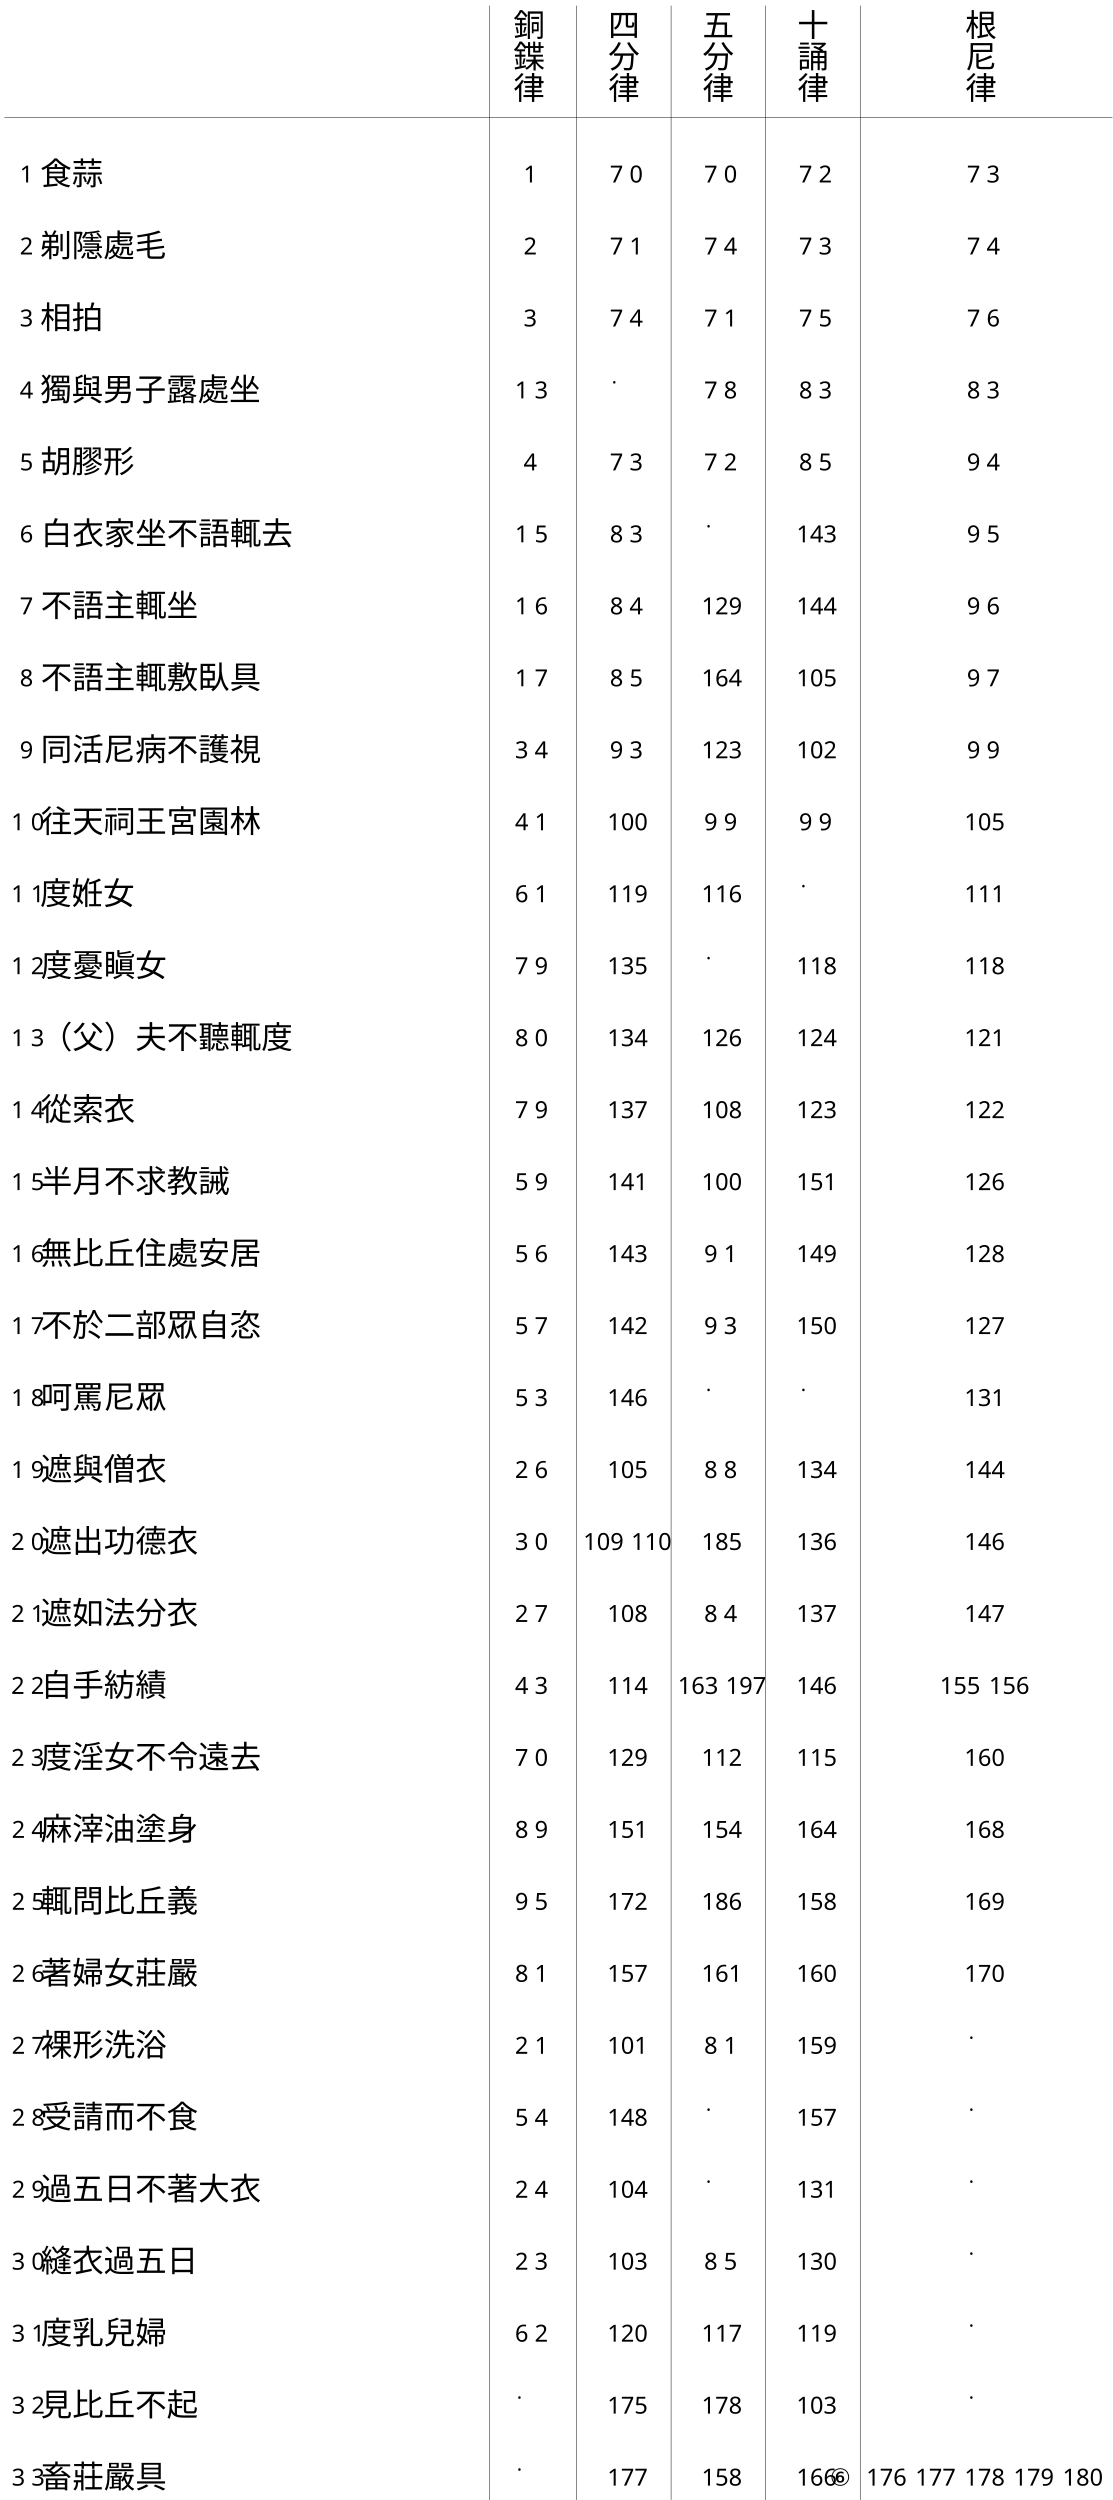
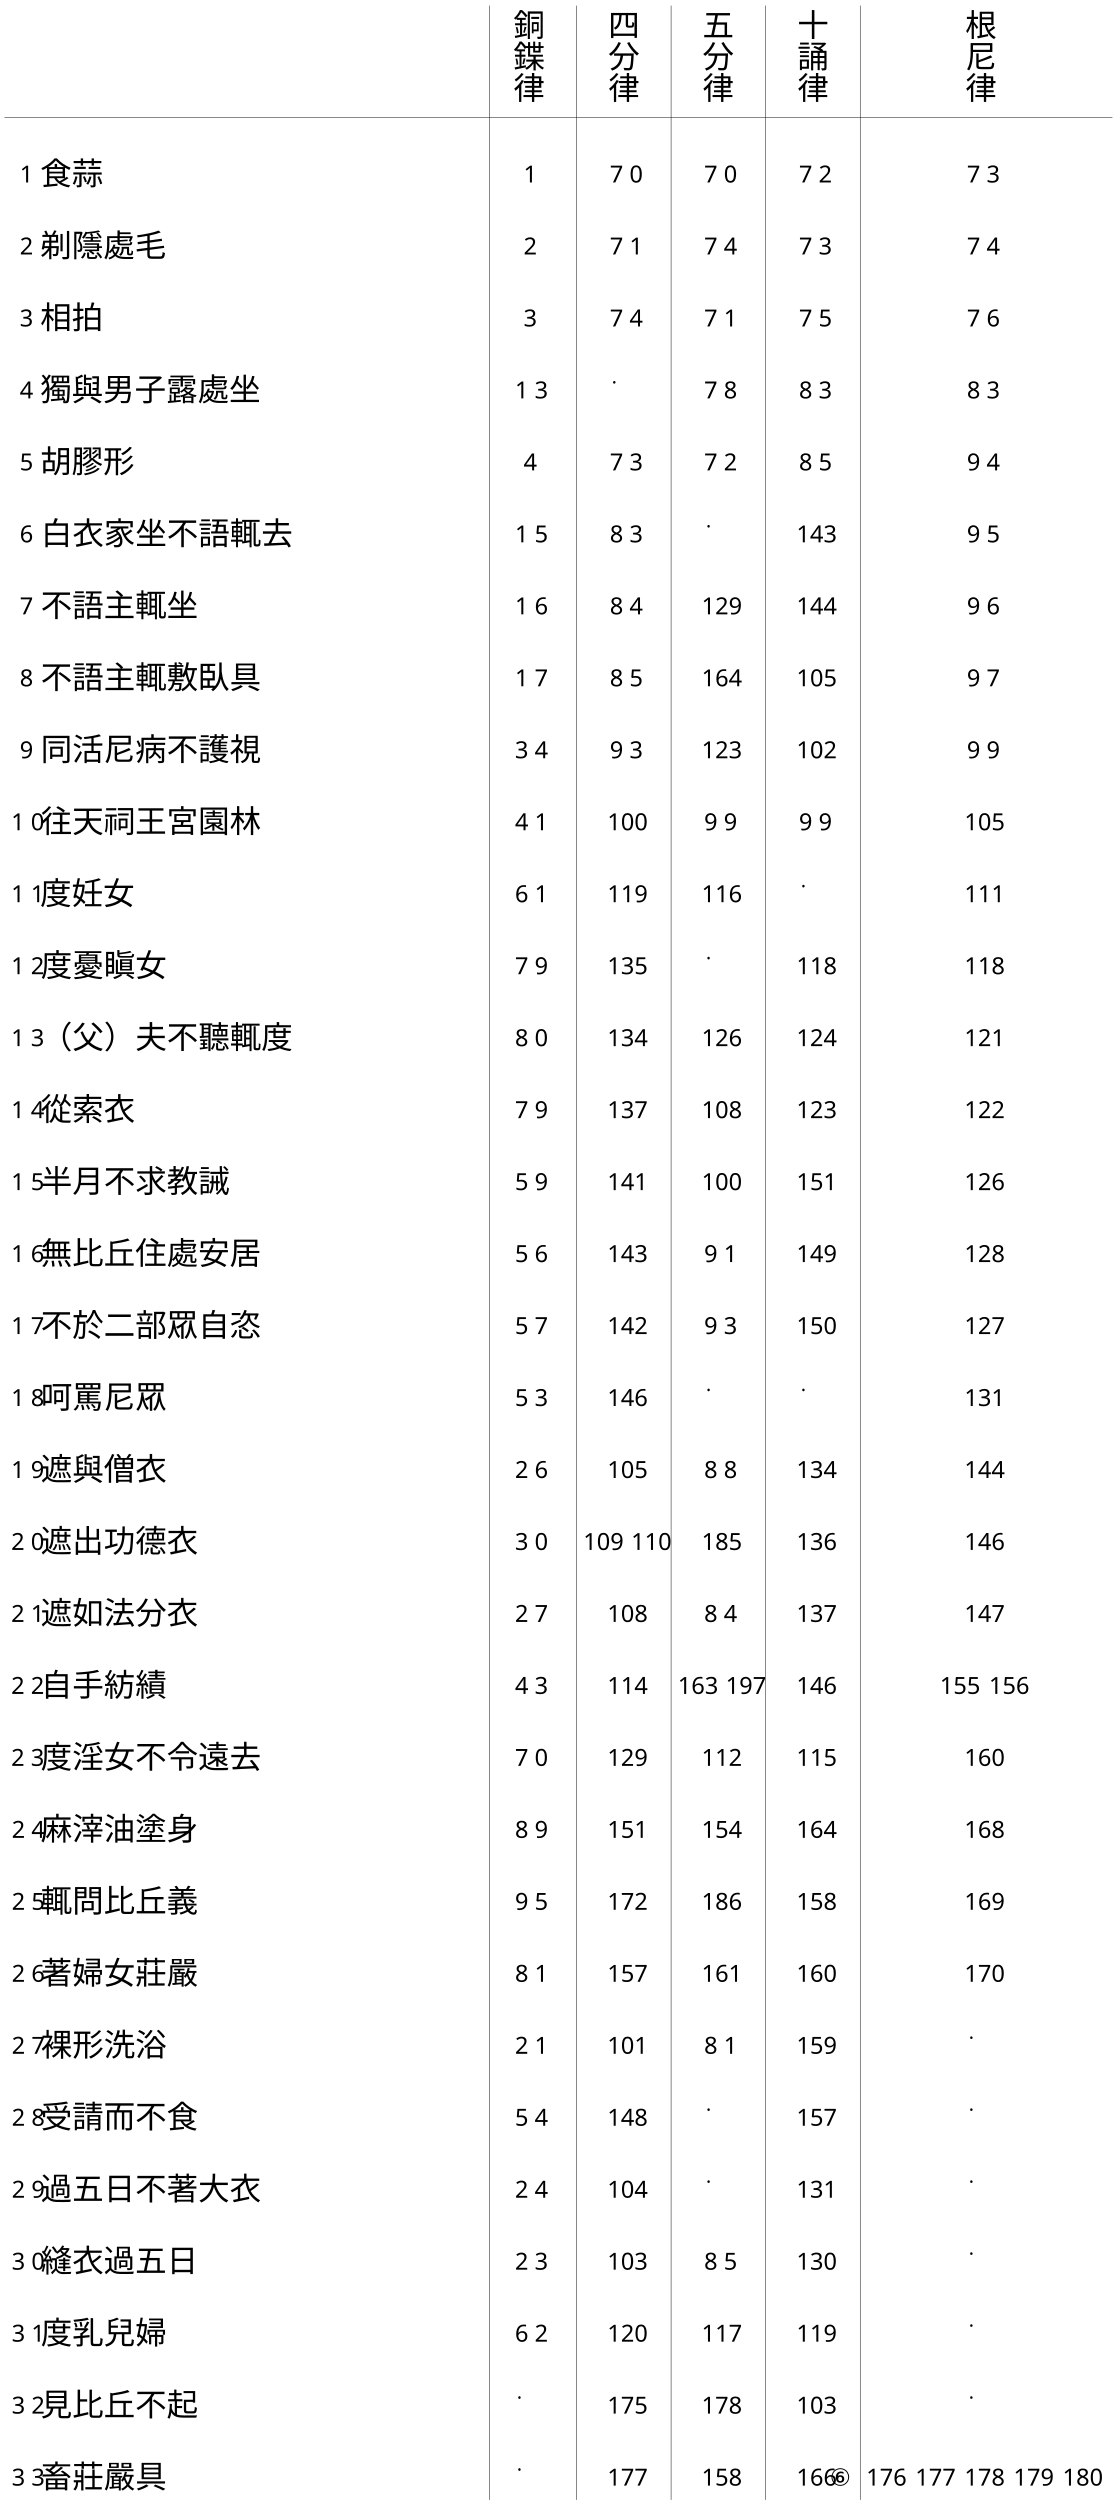
<svg xmlns="http://www.w3.org/2000/svg" width="7.85in" height="17.641in" viewBox="0 0 565.21 1270.13" xml:space="preserve" color-interpolation-filters="sRGB" class="st5">
  <style type="text/css">
	
		.st1 {fill:none;stroke:none;stroke-linecap:round;stroke-linejoin:round;stroke-width:0.75}
		.st2 {fill:#000000;font-family:新細明體;font-size:1.333em}
		.st3 {stroke:#000000;stroke-linecap:round;stroke-linejoin:round;stroke-width:0.24}
		.st4 {fill:#000000;font-family:新細明體;font-size:1em}
		.st5 {fill:none;fill-rule:evenodd;font-size:12px;overflow:visible;stroke-linecap:square;stroke-miterlimit:3}
	
	</style>
  <g>
    <g id="group411-1" transform="translate(0.375,-0.12)">
      <g id="shape2-2" transform="translate(258.52,-1213.51)">
        <rect x="0" y="1214.01" width="19.843" height="56.126" class="st1" />
        <text x="9.92" y="1218.07" writing-mode="tb-rl" class="st2">銅鍱律</text>
      </g>
      <g id="shape3-5" transform="translate(306.709,-1213.51)">
        <rect x="0" y="1214.01" width="19.843" height="56.126" class="st1" />
        <text x="9.92" y="1218.07" writing-mode="tb-rl" class="st2">四分律</text>
      </g>
      <g id="shape4-8" transform="translate(354.614,-1213.51)">
        <rect x="0" y="1214.01" width="19.843" height="56.126" class="st1" />
        <text x="9.92" y="1218.07" writing-mode="tb-rl" class="st2">五分律</text>
      </g>
      <g id="shape5-11" transform="translate(402.803,-1213.51)">
        <rect x="0" y="1214.01" width="19.843" height="56.126" class="st1" />
        <text x="9.92" y="1218.07" writing-mode="tb-rl" class="st2">十誦律</text>
      </g>
      <g id="shape6-14" transform="translate(488.126,-1213.51)">
        <rect x="0" y="1214.01" width="19.843" height="56.126" class="st1" />
        <text x="9.92" y="1218.07" writing-mode="tb-rl" class="st2">根尼律</text>
      </g>
      <g id="shape7-17" transform="translate(0.283465,-622.488)">
        <rect x="0" y="1250.29" width="136.063" height="19.843" class="st1" />
        <text x="20.03" y="1265.01" class="st2">無比丘住處安居</text>
      </g>
      <g id="shape8-20" transform="translate(1.75859E-13,-1170.99)">
        <rect x="0" y="1250.29" width="56.126" height="19.843" class="st1" />
        <text x="20.06" y="1265.01" class="st2">食蒜</text>
      </g>
      <g id="shape9-23" transform="translate(1.1191E-13,-1134.43)">
        <rect x="0" y="1250.29" width="88.157" height="19.843" class="st1" />
        <text x="20.08" y="1265.01" class="st2">剃隱處毛</text>
      </g>
      <g id="shape10-26" transform="translate(1.75859E-13,-1097.86)">
        <rect x="0" y="1250.29" width="56.126" height="19.843" class="st1" />
        <text x="20.06" y="1265.01" class="st2">相拍</text>
      </g>
      <g id="shape11-29" transform="translate(2.95763E-13,-1061.29)">
        <rect x="0" y="1250.29" width="136.063" height="19.843" class="st1" />
        <text x="20.03" y="1265.01" class="st2">獨與男子露處坐</text>
      </g>
      <g id="shape12-32" transform="translate(4.15668E-13,-1024.72)">
        <rect x="0" y="1250.29" width="72" height="19.843" class="st1" />
        <text x="20" y="1265.01" class="st2">胡膠形</text>
      </g>
      <g id="shape13-35" transform="translate(0.283465,-988.157)">
        <rect x="0" y="1250.29" width="152.22" height="19.843" class="st1" />
        <text x="20.11" y="1265.01" class="st2">白衣家坐不語輒去</text>
      </g>
      <g id="shape14-38" transform="translate(0.283465,-951.591)">
        <rect x="0" y="1250.29" width="104.031" height="19.843" class="st1" />
        <text x="20.02" y="1265.01" class="st2">不語主輒坐</text>
      </g>
      <g id="shape15-41" transform="translate(0.283465,-915.024)">
        <rect x="0" y="1250.29" width="136.063" height="19.843" class="st1" />
        <text x="20.03" y="1265.01" class="st2">不語主輒敷臥具</text>
      </g>
      <g id="shape16-44" transform="translate(0.283465,-878.457)">
        <rect x="0" y="1250.29" width="136.063" height="19.843" class="st1" />
        <text x="20.03" y="1265.01" class="st2">同活尼病不護視</text>
      </g>
      <g id="shape17-47" transform="translate(0.283465,-841.89)">
        <rect x="0" y="1250.29" width="136.063" height="19.843" class="st1" />
        <text x="20.03" y="1265.01" class="st2">往天祠王宮園林</text>
      </g>
      <g id="shape18-50" transform="translate(0.283465,-403.087)">
        <rect x="0" y="1250.29" width="88.157" height="19.843" class="st1" />
        <text x="20.08" y="1265.01" class="st2">自手紡績</text>
      </g>
      <g id="shape19-53" transform="translate(1.18305E-12,-805.323)">
        <rect x="0" y="1250.29" width="72" height="19.843" class="st1" />
-         <text x="20" y="1265.01" class="st2">度姙女</text>
+         <text x="20" y="1265.01" class="st2">度妊女</text>
      </g>
      <g id="shape20-56" transform="translate(0.283465,-768.756)">
        <rect x="0" y="1250.29" width="88.157" height="19.843" class="st1" />
        <text x="20.08" y="1265.01" class="st2">度憂瞋女</text>
      </g>
      <g id="shape21-59" transform="translate(0.283465,-732.189)">
        <rect x="0" y="1250.29" width="152.22" height="19.843" class="st1" />
        <text x="4.11" y="1265.01" class="st2">　（父）夫不聽輒度</text>
      </g>
      <g id="shape22-62" transform="translate(0.283465,-695.622)">
        <rect x="0" y="1250.29" width="72" height="19.843" class="st1" />
        <text x="20" y="1265.01" class="st2">從索衣</text>
      </g>
      <g id="shape23-65" transform="translate(0.283465,-659.055)">
        <rect x="0" y="1250.29" width="120.189" height="19.843" class="st1" />
        <text x="20.09" y="1265.01" class="st2">半月不求教誡</text>
      </g>
      <g id="shape24-68" transform="translate(-1021.82,1270.13) rotate(-90)">
        <path d="M0 1270.13 L1267.09 1270.13" class="st3" />
      </g>
      <g id="shape25-71" transform="translate(-977.597,1270.13) rotate(-90)">
        <path d="M0 1270.13 L1267.09 1270.13" class="st3" />
      </g>
      <g id="shape26-74" transform="translate(-929.55,1270.13) rotate(-90)">
        <path d="M0 1270.13 L1267.09 1270.13" class="st3" />
      </g>
      <g id="shape27-77" transform="translate(-881.503,1270.13) rotate(-90)">
        <path d="M0 1270.13 L1267.09 1270.13" class="st3" />
      </g>
      <g id="shape28-80" transform="translate(-833.456,1270.13) rotate(-90)">
        <path d="M0 1270.13 L1267.09 1270.13" class="st3" />
      </g>
      <g id="shape30-83" transform="translate(0.283465,-549.354)">
        <rect x="0" y="1250.29" width="88.157" height="19.843" class="st1" />
        <text x="20.08" y="1265.01" class="st2">呵罵尼眾</text>
      </g>
      <g id="shape31-86" transform="translate(0.283465,-585.921)">
        <rect x="0" y="1250.29" width="136.063" height="19.843" class="st1" />
        <text x="20.03" y="1265.01" class="st2">不於二部眾自恣</text>
      </g>
      <g id="shape32-89" transform="translate(0.283465,-512.787)">
        <rect x="0" y="1250.29" width="88.157" height="19.843" class="st1" />
        <text x="20.08" y="1265.01" class="st2">遮與僧衣</text>
      </g>
      <g id="shape33-92" transform="translate(1.39888E-14,-1170.99)">
        <rect x="0" y="1250.29" width="24.945" height="19.843" class="st1" />
        <text x="9.65" y="1263.81" class="st4">1</text>
      </g>
      <g id="shape34-95" transform="translate(1.39888E-14,-1134.43)">
        <rect x="0" y="1250.29" width="24.945" height="19.843" class="st1" />
        <text x="9.65" y="1263.81" class="st4">2</text>
      </g>
      <g id="shape35-98" transform="translate(1.35891E-13,-1097.86)">
        <rect x="0" y="1250.29" width="24.945" height="19.843" class="st1" />
        <text x="9.65" y="1263.81" class="st4">3</text>
      </g>
      <g id="shape36-101" transform="translate(2.65787E-13,-1061.29)">
        <rect x="0" y="1250.29" width="24.945" height="19.843" class="st1" />
        <text x="9.65" y="1263.81" class="st4">4</text>
      </g>
      <g id="shape37-104" transform="translate(6.47482E-13,-1024.72)">
        <rect x="0" y="1250.29" width="24.945" height="19.843" class="st1" />
        <text x="9.65" y="1263.81" class="st4">5</text>
      </g>
      <g id="shape38-107" transform="translate(7.77378E-13,-988.157)">
        <rect x="0" y="1250.29" width="24.945" height="19.843" class="st1" />
        <text x="9.65" y="1263.81" class="st4">6</text>
      </g>
      <g id="shape39-110" transform="translate(9.07274E-13,-951.591)">
        <rect x="0" y="1250.29" width="24.945" height="19.843" class="st1" />
        <text x="9.65" y="1263.81" class="st4">7</text>
      </g>
      <g id="shape40-113" transform="translate(7.77378E-13,-915.024)">
        <rect x="0" y="1250.29" width="24.945" height="19.843" class="st1" />
        <text x="9.65" y="1263.81" class="st4">8</text>
      </g>
      <g id="shape41-116" transform="translate(1.15907E-12,-878.457)">
        <rect x="0" y="1250.29" width="24.945" height="19.843" class="st1" />
        <text x="9.65" y="1263.81" class="st4">9</text>
      </g>
      <g id="shape42-119" transform="translate(1.28897E-12,-841.89)">
        <rect x="0" y="1250.29" width="24.945" height="19.843" class="st1" />
        <text x="5.28" y="1263.81" class="st4">1 0</text>
      </g>
      <g id="shape43-122" transform="translate(1.15907E-12,-805.323)">
        <rect x="0" y="1250.29" width="24.945" height="19.843" class="st1" />
        <text x="5.28" y="1263.81" class="st4">1 1</text>
      </g>
      <g id="shape44-125" transform="translate(1.28897E-12,-768.756)">
        <rect x="0" y="1250.29" width="24.945" height="19.843" class="st1" />
        <text x="5.28" y="1263.81" class="st4">1 2</text>
      </g>
      <g id="shape45-128" transform="translate(1.66867E-12,-732.189)">
        <rect x="0" y="1250.29" width="24.945" height="19.843" class="st1" />
        <text x="5.28" y="1263.81" class="st4">1 3</text>
      </g>
      <g id="shape46-131" transform="translate(1.79856E-12,-695.622)">
        <rect x="0" y="1250.29" width="24.945" height="19.843" class="st1" />
        <text x="5.28" y="1263.81" class="st4">1 4</text>
      </g>
      <g id="shape47-134" transform="translate(1.92846E-12,-659.055)">
        <rect x="0" y="1250.29" width="24.945" height="19.843" class="st1" />
        <text x="5.28" y="1263.81" class="st4">1 5</text>
      </g>
      <g id="shape48-137" transform="translate(1.79856E-12,-622.488)">
        <rect x="0" y="1250.29" width="24.945" height="19.843" class="st1" />
        <text x="5.28" y="1263.81" class="st4">1 6</text>
      </g>
      <g id="shape49-140" transform="translate(1.92846E-12,-585.921)">
        <rect x="0" y="1250.29" width="24.945" height="19.843" class="st1" />
        <text x="5.28" y="1263.81" class="st4">1 7</text>
      </g>
      <g id="shape50-143" transform="translate(2.05835E-12,-549.354)">
        <rect x="0" y="1250.29" width="24.945" height="19.843" class="st1" />
        <text x="5.28" y="1263.81" class="st4">1 8</text>
      </g>
      <g id="shape51-146" transform="translate(2.18825E-12,-512.787)">
        <rect x="0" y="1250.29" width="24.945" height="19.843" class="st1" />
        <text x="5.28" y="1263.81" class="st4">1 9</text>
      </g>
      <g id="shape52-149" transform="translate(2.31015E-12,-476.22)">
        <rect x="0" y="1250.29" width="24.945" height="19.843" class="st1" />
        <text x="5.28" y="1263.81" class="st4">2 0</text>
      </g>
      <g id="shape53-152" transform="translate(0.283465,-476.22)">
        <rect x="0" y="1250.29" width="104.031" height="19.843" class="st1" />
        <text x="20.02" y="1265.01" class="st2">遮出功德衣</text>
      </g>
      <g id="shape54-155" transform="translate(2.69984E-12,-439.654)">
        <rect x="0" y="1250.29" width="24.945" height="19.843" class="st1" />
        <text x="5.28" y="1263.81" class="st4">2 1</text>
      </g>
      <g id="shape55-158" transform="translate(0.283465,-439.654)">
        <rect x="0" y="1250.29" width="104.031" height="19.843" class="st1" />
        <text x="20.02" y="1265.01" class="st2">遮如法分衣</text>
      </g>
      <g id="shape56-161" transform="translate(2.95164E-12,-403.087)">
        <rect x="0" y="1250.29" width="24.945" height="19.843" class="st1" />
        <text x="5.28" y="1263.81" class="st4">2 2</text>
      </g>
      <g id="shape57-164" transform="translate(0.283465,-366.52)">
        <rect x="0" y="1250.29" width="136.063" height="19.843" class="st1" />
        <text x="20.03" y="1265.01" class="st2">度淫女不令遠去</text>
      </g>
      <g id="shape58-167" transform="translate(3.08154E-12,-366.52)">
        <rect x="0" y="1250.29" width="24.945" height="19.843" class="st1" />
        <text x="5.28" y="1263.81" class="st4">2 3</text>
      </g>
      <g id="shape59-170" transform="translate(255.969,-1170.99)">
        <rect x="0" y="1250.29" width="24.945" height="19.843" class="st1" />
        <text x="9.65" y="1263.81" class="st4">1</text>
      </g>
      <g id="shape60-173" transform="translate(255.969,-1134.43)">
        <rect x="0" y="1250.29" width="24.945" height="19.843" class="st1" />
        <text x="9.65" y="1263.81" class="st4">2</text>
      </g>
      <g id="shape61-176" transform="translate(255.969,-1097.86)">
        <rect x="0" y="1250.29" width="24.945" height="19.843" class="st1" />
        <text x="9.65" y="1263.81" class="st4">3</text>
      </g>
      <g id="shape62-179" transform="translate(255.969,-1061.29)">
        <rect x="0" y="1250.29" width="24.945" height="19.843" class="st1" />
        <text x="5.28" y="1263.81" class="st4">1 3</text>
      </g>
      <g id="shape63-182" transform="translate(255.969,-1024.72)">
        <rect x="0" y="1250.29" width="24.945" height="19.843" class="st1" />
        <text x="9.65" y="1263.81" class="st4">4</text>
      </g>
      <g id="shape64-185" transform="translate(255.969,-988.157)">
        <rect x="0" y="1250.29" width="24.945" height="19.843" class="st1" />
        <text x="5.28" y="1263.81" class="st4">1 5</text>
      </g>
      <g id="shape65-188" transform="translate(255.969,-951.591)">
        <rect x="0" y="1250.29" width="24.945" height="19.843" class="st1" />
        <text x="5.28" y="1263.81" class="st4">1 6</text>
      </g>
      <g id="shape66-191" transform="translate(255.969,-915.024)">
        <rect x="0" y="1250.29" width="24.945" height="19.843" class="st1" />
        <text x="5.28" y="1263.81" class="st4">1 7</text>
      </g>
      <g id="shape67-194" transform="translate(255.969,-878.457)">
        <rect x="0" y="1250.29" width="24.945" height="19.843" class="st1" />
        <text x="5.28" y="1263.81" class="st4">3 4</text>
      </g>
      <g id="shape68-197" transform="translate(255.969,-841.89)">
        <rect x="0" y="1250.29" width="24.945" height="19.843" class="st1" />
        <text x="5.28" y="1263.81" class="st4">4 1</text>
      </g>
      <g id="shape69-200" transform="translate(255.969,-805.323)">
        <rect x="0" y="1250.29" width="24.945" height="19.843" class="st1" />
        <text x="5.28" y="1263.81" class="st4">6 1</text>
      </g>
      <g id="shape70-203" transform="translate(255.969,-768.756)">
        <rect x="0" y="1250.29" width="24.945" height="19.843" class="st1" />
        <text x="5.28" y="1263.81" class="st4">7 9</text>
      </g>
      <g id="shape71-206" transform="translate(255.969,-732.189)">
        <rect x="0" y="1250.29" width="24.945" height="19.843" class="st1" />
        <text x="5.28" y="1263.81" class="st4">8 0</text>
      </g>
      <g id="shape72-209" transform="translate(255.969,-695.622)">
        <rect x="0" y="1250.29" width="24.945" height="19.843" class="st1" />
        <text x="5.28" y="1263.81" class="st4">7 9</text>
      </g>
      <g id="shape73-212" transform="translate(255.969,-659.055)">
        <rect x="0" y="1250.29" width="24.945" height="19.843" class="st1" />
        <text x="5.28" y="1263.81" class="st4">5 9</text>
      </g>
      <g id="shape74-215" transform="translate(255.969,-622.488)">
        <rect x="0" y="1250.29" width="24.945" height="19.843" class="st1" />
        <text x="5.28" y="1263.81" class="st4">5 6</text>
      </g>
      <g id="shape75-218" transform="translate(255.969,-585.921)">
        <rect x="0" y="1250.29" width="24.945" height="19.843" class="st1" />
        <text x="5.28" y="1263.81" class="st4">5 7</text>
      </g>
      <g id="shape76-221" transform="translate(255.969,-549.354)">
        <rect x="0" y="1250.29" width="24.945" height="19.843" class="st1" />
        <text x="5.28" y="1263.81" class="st4">5 3</text>
      </g>
      <g id="shape77-224" transform="translate(255.969,-512.787)">
        <rect x="0" y="1250.29" width="24.945" height="19.843" class="st1" />
        <text x="5.28" y="1263.81" class="st4">2 6</text>
      </g>
      <g id="shape78-227" transform="translate(255.969,-476.22)">
        <rect x="0" y="1250.29" width="24.945" height="19.843" class="st1" />
        <text x="5.28" y="1263.81" class="st4">3 0</text>
      </g>
      <g id="shape79-230" transform="translate(255.969,-439.654)">
        <rect x="0" y="1250.29" width="24.945" height="19.843" class="st1" />
        <text x="5.28" y="1263.81" class="st4">2 7</text>
      </g>
      <g id="shape80-233" transform="translate(255.969,-403.087)">
        <rect x="0" y="1250.29" width="24.945" height="19.843" class="st1" />
        <text x="5.28" y="1263.81" class="st4">4 3</text>
      </g>
      <g id="shape81-236" transform="translate(255.969,-366.52)">
        <rect x="0" y="1250.29" width="24.945" height="19.843" class="st1" />
        <text x="5.28" y="1263.81" class="st4">7 0</text>
      </g>
      <g id="shape82-239" transform="translate(304.157,-1170.99)">
        <rect x="0" y="1250.29" width="24.945" height="19.843" class="st1" />
        <text x="5.28" y="1263.81" class="st4">7 0</text>
      </g>
      <g id="shape83-242" transform="translate(304.157,-1134.43)">
        <rect x="0" y="1250.29" width="24.945" height="19.843" class="st1" />
        <text x="5.28" y="1263.81" class="st4">7 1</text>
      </g>
      <g id="shape84-245" transform="translate(304.157,-1097.86)">
        <rect x="0" y="1250.29" width="24.945" height="19.843" class="st1" />
        <text x="5.28" y="1263.81" class="st4">7 4</text>
      </g>
      <g id="shape85-248" transform="translate(304.157,-1061.29)">
        <rect x="0" y="1250.29" width="24.945" height="19.843" class="st1" />
        <text x="6.47" y="1263.81" class="st4">˙</text>
      </g>
      <g id="shape86-251" transform="translate(304.157,-1024.72)">
        <rect x="0" y="1250.29" width="24.945" height="19.843" class="st1" />
        <text x="5.28" y="1263.81" class="st4">7 3</text>
      </g>
      <g id="shape87-254" transform="translate(304.157,-988.157)">
        <rect x="0" y="1250.29" width="24.945" height="19.843" class="st1" />
        <text x="5.28" y="1263.81" class="st4">8 3</text>
      </g>
      <g id="shape88-257" transform="translate(304.157,-951.591)">
        <rect x="0" y="1250.29" width="24.945" height="19.843" class="st1" />
        <text x="5.28" y="1263.81" class="st4">8 4</text>
      </g>
      <g id="shape89-260" transform="translate(304.157,-915.024)">
        <rect x="0" y="1250.29" width="24.945" height="19.843" class="st1" />
        <text x="5.28" y="1263.81" class="st4">8 5</text>
      </g>
      <g id="shape90-263" transform="translate(304.157,-878.457)">
        <rect x="0" y="1250.29" width="24.945" height="19.843" class="st1" />
        <text x="5.28" y="1263.81" class="st4">9 3</text>
      </g>
      <g id="shape91-266" transform="translate(304.157,-841.89)">
        <rect x="0" y="1250.29" width="24.945" height="19.843" class="st1" />
        <text x="4.02" y="1263.81" class="st4">100</text>
      </g>
      <g id="shape92-269" transform="translate(304.157,-805.323)">
        <rect x="0" y="1250.29" width="24.945" height="19.843" class="st1" />
        <text x="4.02" y="1263.81" class="st4">119</text>
      </g>
      <g id="shape93-272" transform="translate(304.157,-768.756)">
        <rect x="0" y="1250.29" width="24.945" height="19.843" class="st1" />
        <text x="4.02" y="1263.81" class="st4">135</text>
      </g>
      <g id="shape94-275" transform="translate(304.157,-732.189)">
        <rect x="0" y="1250.29" width="24.945" height="19.843" class="st1" />
        <text x="4.02" y="1263.81" class="st4">134</text>
      </g>
      <g id="shape95-278" transform="translate(304.157,-695.622)">
        <rect x="0" y="1250.29" width="24.945" height="19.843" class="st1" />
        <text x="4.02" y="1263.81" class="st4">137</text>
      </g>
      <g id="shape96-281" transform="translate(304.157,-659.055)">
        <rect x="0" y="1250.29" width="24.945" height="19.843" class="st1" />
        <text x="4.02" y="1263.81" class="st4">141</text>
      </g>
      <g id="shape97-284" transform="translate(304.157,-622.488)">
        <rect x="0" y="1250.29" width="24.945" height="19.843" class="st1" />
        <text x="4.02" y="1263.81" class="st4">143</text>
      </g>
      <g id="shape98-287" transform="translate(304.157,-585.921)">
        <rect x="0" y="1250.29" width="24.945" height="19.843" class="st1" />
        <text x="4.02" y="1263.81" class="st4">142</text>
      </g>
      <g id="shape99-290" transform="translate(304.157,-549.354)">
        <rect x="0" y="1250.29" width="24.945" height="19.843" class="st1" />
        <text x="4.02" y="1263.81" class="st4">146</text>
      </g>
      <g id="shape100-293" transform="translate(304.157,-512.787)">
        <rect x="0" y="1250.29" width="24.945" height="19.843" class="st1" />
        <text x="4.02" y="1263.81" class="st4">105</text>
      </g>
      <g id="shape101-296" transform="translate(291.921,-476.22)">
        <rect x="0" y="1250.29" width="24.945" height="19.843" class="st1" />
        <text x="4.02" y="1263.81" class="st4">109</text>
      </g>
      <g id="shape102-299" transform="translate(304.157,-439.654)">
        <rect x="0" y="1250.29" width="24.945" height="19.843" class="st1" />
        <text x="4.02" y="1263.81" class="st4">108</text>
      </g>
      <g id="shape103-302" transform="translate(304.157,-403.087)">
        <rect x="0" y="1250.29" width="24.945" height="19.843" class="st1" />
        <text x="4.02" y="1263.81" class="st4">114</text>
      </g>
      <g id="shape104-305" transform="translate(304.157,-366.52)">
        <rect x="0" y="1250.29" width="24.945" height="19.843" class="st1" />
        <text x="4.02" y="1263.81" class="st4">129</text>
      </g>
      <g id="shape105-308" transform="translate(352.063,-1170.99)">
        <rect x="0" y="1250.29" width="24.945" height="19.843" class="st1" />
        <text x="5.28" y="1263.81" class="st4">7 0</text>
      </g>
      <g id="shape106-311" transform="translate(352.063,-1134.43)">
        <rect x="0" y="1250.29" width="24.945" height="19.843" class="st1" />
        <text x="5.28" y="1263.81" class="st4">7 4</text>
      </g>
      <g id="shape107-314" transform="translate(352.063,-1097.86)">
        <rect x="0" y="1250.29" width="24.945" height="19.843" class="st1" />
        <text x="5.28" y="1263.81" class="st4">7 1</text>
      </g>
      <g id="shape108-317" transform="translate(352.063,-1061.29)">
        <rect x="0" y="1250.29" width="24.945" height="19.843" class="st1" />
        <text x="5.28" y="1263.81" class="st4">7 8</text>
      </g>
      <g id="shape109-320" transform="translate(352.063,-1024.72)">
        <rect x="0" y="1250.29" width="24.945" height="19.843" class="st1" />
        <text x="5.28" y="1263.81" class="st4">7 2</text>
      </g>
      <g id="shape110-323" transform="translate(352.063,-988.157)">
        <rect x="0" y="1250.29" width="24.945" height="19.843" class="st1" />
        <text x="6.47" y="1263.81" class="st4">˙</text>
      </g>
      <g id="shape111-326" transform="translate(352.063,-951.591)">
        <rect x="0" y="1250.29" width="24.945" height="19.843" class="st1" />
        <text x="4.02" y="1263.81" class="st4">129</text>
      </g>
      <g id="shape112-329" transform="translate(352.063,-915.024)">
        <rect x="0" y="1250.29" width="24.945" height="19.843" class="st1" />
        <text x="4.02" y="1263.81" class="st4">164</text>
      </g>
      <g id="shape113-332" transform="translate(352.063,-878.457)">
        <rect x="0" y="1250.29" width="24.945" height="19.843" class="st1" />
        <text x="4.02" y="1263.81" class="st4">123</text>
      </g>
      <g id="shape114-335" transform="translate(352.063,-841.89)">
        <rect x="0" y="1250.29" width="24.945" height="19.843" class="st1" />
        <text x="5.28" y="1263.81" class="st4">9 9</text>
      </g>
      <g id="shape115-338" transform="translate(352.063,-805.323)">
        <rect x="0" y="1250.29" width="24.945" height="19.843" class="st1" />
        <text x="4.02" y="1263.81" class="st4">116</text>
      </g>
      <g id="shape116-341" transform="translate(352.063,-768.756)">
        <rect x="0" y="1250.29" width="24.945" height="19.843" class="st1" />
        <text x="6.47" y="1263.81" class="st4">˙</text>
      </g>
      <g id="shape117-344" transform="translate(352.063,-732.189)">
        <rect x="0" y="1250.29" width="24.945" height="19.843" class="st1" />
        <text x="4.02" y="1263.81" class="st4">126</text>
      </g>
      <g id="shape118-347" transform="translate(352.063,-695.622)">
        <rect x="0" y="1250.29" width="24.945" height="19.843" class="st1" />
        <text x="4.02" y="1263.81" class="st4">108</text>
      </g>
      <g id="shape119-350" transform="translate(352.063,-659.055)">
        <rect x="0" y="1250.29" width="24.945" height="19.843" class="st1" />
        <text x="4.02" y="1263.81" class="st4">100</text>
      </g>
      <g id="shape120-353" transform="translate(352.063,-622.488)">
        <rect x="0" y="1250.29" width="24.945" height="19.843" class="st1" />
        <text x="5.28" y="1263.81" class="st4">9 1</text>
      </g>
      <g id="shape121-356" transform="translate(352.063,-585.921)">
        <rect x="0" y="1250.29" width="24.945" height="19.843" class="st1" />
        <text x="5.28" y="1263.81" class="st4">9 3</text>
      </g>
      <g id="shape122-359" transform="translate(352.063,-549.354)">
        <rect x="0" y="1250.29" width="24.945" height="19.843" class="st1" />
        <text x="6.47" y="1263.81" class="st4">˙</text>
      </g>
      <g id="shape123-362" transform="translate(352.063,-512.787)">
        <rect x="0" y="1250.29" width="24.945" height="19.843" class="st1" />
        <text x="5.28" y="1263.81" class="st4">8 8</text>
      </g>
      <g id="shape124-365" transform="translate(352.063,-476.22)">
        <rect x="0" y="1250.29" width="24.945" height="19.843" class="st1" />
        <text x="4.02" y="1263.81" class="st4">185</text>
      </g>
      <g id="shape125-368" transform="translate(352.063,-439.654)">
        <rect x="0" y="1250.29" width="24.945" height="19.843" class="st1" />
        <text x="5.28" y="1263.81" class="st4">8 4</text>
      </g>
      <g id="shape126-371" transform="translate(339.969,-403.087)">
        <rect x="0" y="1250.29" width="24.945" height="19.843" class="st1" />
        <text x="4.02" y="1263.81" class="st4">163</text>
      </g>
      <g id="shape127-374" transform="translate(352.063,-366.52)">
        <rect x="0" y="1250.29" width="24.945" height="19.843" class="st1" />
        <text x="4.02" y="1263.81" class="st4">112</text>
      </g>
      <g id="shape130-377" transform="translate(400.252,-1170.99)">
        <rect x="0" y="1250.29" width="24.945" height="19.843" class="st1" />
        <text x="5.28" y="1263.81" class="st4">7 2</text>
      </g>
      <g id="shape131-380" transform="translate(400.252,-1134.43)">
        <rect x="0" y="1250.29" width="24.945" height="19.843" class="st1" />
        <text x="5.28" y="1263.81" class="st4">7 3</text>
      </g>
      <g id="shape132-383" transform="translate(400.252,-1097.86)">
        <rect x="0" y="1250.29" width="24.945" height="19.843" class="st1" />
        <text x="5.28" y="1263.81" class="st4">7 5</text>
      </g>
      <g id="shape133-386" transform="translate(400.252,-1061.29)">
        <rect x="0" y="1250.29" width="24.945" height="19.843" class="st1" />
        <text x="5.28" y="1263.81" class="st4">8 3</text>
      </g>
      <g id="shape134-389" transform="translate(400.252,-1024.72)">
        <rect x="0" y="1250.29" width="24.945" height="19.843" class="st1" />
        <text x="5.28" y="1263.81" class="st4">8 5</text>
      </g>
      <g id="shape135-392" transform="translate(400.252,-988.157)">
        <rect x="0" y="1250.29" width="24.945" height="19.843" class="st1" />
        <text x="4.02" y="1263.81" class="st4">143</text>
      </g>
      <g id="shape136-395" transform="translate(400.252,-951.591)">
        <rect x="0" y="1250.29" width="24.945" height="19.843" class="st1" />
        <text x="4.02" y="1263.81" class="st4">144</text>
      </g>
      <g id="shape137-398" transform="translate(400.252,-915.024)">
        <rect x="0" y="1250.29" width="24.945" height="19.843" class="st1" />
        <text x="4.02" y="1263.81" class="st4">105</text>
      </g>
      <g id="shape138-401" transform="translate(400.252,-878.457)">
        <rect x="0" y="1250.29" width="24.945" height="19.843" class="st1" />
        <text x="4.02" y="1263.81" class="st4">102</text>
      </g>
      <g id="shape139-404" transform="translate(400.252,-841.89)">
        <rect x="0" y="1250.29" width="24.945" height="19.843" class="st1" />
        <text x="5.28" y="1263.81" class="st4">9 9</text>
      </g>
      <g id="shape140-407" transform="translate(400.252,-805.323)">
        <rect x="0" y="1250.29" width="24.945" height="19.843" class="st1" />
        <text x="6.47" y="1263.81" class="st4">˙</text>
      </g>
      <g id="shape141-410" transform="translate(400.252,-768.756)">
        <rect x="0" y="1250.29" width="24.945" height="19.843" class="st1" />
        <text x="4.02" y="1263.81" class="st4">118</text>
      </g>
      <g id="shape142-413" transform="translate(400.252,-732.189)">
        <rect x="0" y="1250.29" width="24.945" height="19.843" class="st1" />
        <text x="4.02" y="1263.81" class="st4">124</text>
      </g>
      <g id="shape143-416" transform="translate(400.252,-695.622)">
        <rect x="0" y="1250.29" width="24.945" height="19.843" class="st1" />
        <text x="4.02" y="1263.81" class="st4">123</text>
      </g>
      <g id="shape144-419" transform="translate(400.252,-659.055)">
        <rect x="0" y="1250.29" width="24.945" height="19.843" class="st1" />
        <text x="4.02" y="1263.81" class="st4">151</text>
      </g>
      <g id="shape145-422" transform="translate(400.252,-622.488)">
        <rect x="0" y="1250.29" width="24.945" height="19.843" class="st1" />
        <text x="4.02" y="1263.81" class="st4">149</text>
      </g>
      <g id="shape146-425" transform="translate(400.252,-585.921)">
        <rect x="0" y="1250.29" width="24.945" height="19.843" class="st1" />
        <text x="4.02" y="1263.81" class="st4">150</text>
      </g>
      <g id="shape147-428" transform="translate(400.252,-549.354)">
        <rect x="0" y="1250.29" width="24.945" height="19.843" class="st1" />
        <text x="6.47" y="1263.81" class="st4">˙</text>
      </g>
      <g id="shape148-431" transform="translate(400.252,-512.787)">
        <rect x="0" y="1250.29" width="24.945" height="19.843" class="st1" />
        <text x="4.02" y="1263.81" class="st4">134</text>
      </g>
      <g id="shape149-434" transform="translate(400.252,-476.22)">
        <rect x="0" y="1250.29" width="24.945" height="19.843" class="st1" />
        <text x="4.02" y="1263.81" class="st4">136</text>
      </g>
      <g id="shape150-437" transform="translate(400.252,-439.654)">
        <rect x="0" y="1250.29" width="24.945" height="19.843" class="st1" />
        <text x="4.02" y="1263.81" class="st4">137</text>
      </g>
      <g id="shape151-440" transform="translate(400.252,-403.087)">
        <rect x="0" y="1250.29" width="24.945" height="19.843" class="st1" />
        <text x="4.02" y="1263.81" class="st4">146</text>
      </g>
      <g id="shape152-443" transform="translate(400.252,-366.52)">
        <rect x="0" y="1250.29" width="24.945" height="19.843" class="st1" />
        <text x="4.02" y="1263.81" class="st4">115</text>
      </g>
      <g id="shape155-446" transform="translate(485.575,-1170.99)">
        <rect x="0" y="1250.29" width="24.945" height="19.843" class="st1" />
        <text x="5.28" y="1263.81" class="st4">7 3</text>
      </g>
      <g id="shape156-449" transform="translate(485.575,-1134.43)">
        <rect x="0" y="1250.29" width="24.945" height="19.843" class="st1" />
        <text x="5.28" y="1263.81" class="st4">7 4</text>
      </g>
      <g id="shape157-452" transform="translate(485.575,-1097.86)">
        <rect x="0" y="1250.29" width="24.945" height="19.843" class="st1" />
        <text x="5.28" y="1263.81" class="st4">7 6</text>
      </g>
      <g id="shape158-455" transform="translate(485.575,-1061.29)">
        <rect x="0" y="1250.29" width="24.945" height="19.843" class="st1" />
        <text x="5.28" y="1263.81" class="st4">8 3</text>
      </g>
      <g id="shape159-458" transform="translate(485.575,-1024.72)">
        <rect x="0" y="1250.29" width="24.945" height="19.843" class="st1" />
        <text x="5.28" y="1263.81" class="st4">9 4</text>
      </g>
      <g id="shape160-461" transform="translate(485.575,-988.157)">
        <rect x="0" y="1250.29" width="24.945" height="19.843" class="st1" />
        <text x="5.28" y="1263.81" class="st4">9 5</text>
      </g>
      <g id="shape161-464" transform="translate(485.575,-951.591)">
        <rect x="0" y="1250.29" width="24.945" height="19.843" class="st1" />
        <text x="5.28" y="1263.81" class="st4">9 6</text>
      </g>
      <g id="shape162-467" transform="translate(485.575,-915.024)">
        <rect x="0" y="1250.29" width="24.945" height="19.843" class="st1" />
        <text x="5.28" y="1263.81" class="st4">9 7</text>
      </g>
      <g id="shape163-470" transform="translate(485.575,-878.457)">
        <rect x="0" y="1250.29" width="24.945" height="19.843" class="st1" />
        <text x="5.28" y="1263.81" class="st4">9 9</text>
      </g>
      <g id="shape164-473" transform="translate(485.575,-841.89)">
        <rect x="0" y="1250.29" width="24.945" height="19.843" class="st1" />
        <text x="4.02" y="1263.81" class="st4">105</text>
      </g>
      <g id="shape165-476" transform="translate(485.575,-805.323)">
        <rect x="0" y="1250.29" width="24.945" height="19.843" class="st1" />
        <text x="4.02" y="1263.81" class="st4">111</text>
      </g>
      <g id="shape166-479" transform="translate(485.575,-768.756)">
        <rect x="0" y="1250.29" width="24.945" height="19.843" class="st1" />
        <text x="4.02" y="1263.81" class="st4">118</text>
      </g>
      <g id="shape167-482" transform="translate(485.575,-732.189)">
        <rect x="0" y="1250.29" width="24.945" height="19.843" class="st1" />
        <text x="4.02" y="1263.81" class="st4">121</text>
      </g>
      <g id="shape168-485" transform="translate(485.575,-695.622)">
        <rect x="0" y="1250.29" width="24.945" height="19.843" class="st1" />
        <text x="4.02" y="1263.81" class="st4">122</text>
      </g>
      <g id="shape169-488" transform="translate(485.575,-659.055)">
        <rect x="0" y="1250.29" width="24.945" height="19.843" class="st1" />
        <text x="4.02" y="1263.81" class="st4">126</text>
      </g>
      <g id="shape170-491" transform="translate(485.575,-622.488)">
        <rect x="0" y="1250.29" width="24.945" height="19.843" class="st1" />
        <text x="4.02" y="1263.81" class="st4">128</text>
      </g>
      <g id="shape171-494" transform="translate(485.575,-585.921)">
        <rect x="0" y="1250.29" width="24.945" height="19.843" class="st1" />
        <text x="4.02" y="1263.81" class="st4">127</text>
      </g>
      <g id="shape172-497" transform="translate(485.575,-549.354)">
        <rect x="0" y="1250.29" width="24.945" height="19.843" class="st1" />
        <text x="4.02" y="1263.81" class="st4">131</text>
      </g>
      <g id="shape173-500" transform="translate(485.575,-512.787)">
        <rect x="0" y="1250.29" width="24.945" height="19.843" class="st1" />
        <text x="4.02" y="1263.81" class="st4">144</text>
      </g>
      <g id="shape174-503" transform="translate(485.575,-476.22)">
        <rect x="0" y="1250.29" width="24.945" height="19.843" class="st1" />
        <text x="4.02" y="1263.81" class="st4">146</text>
      </g>
      <g id="shape175-506" transform="translate(485.575,-439.654)">
        <rect x="0" y="1250.29" width="24.945" height="19.843" class="st1" />
        <text x="4.02" y="1263.81" class="st4">147</text>
      </g>
      <g id="shape176-509" transform="translate(473.102,-403.087)">
        <rect x="0" y="1250.29" width="24.945" height="19.843" class="st1" />
        <text x="4.02" y="1263.81" class="st4">155</text>
      </g>
      <g id="shape177-512" transform="translate(485.575,-366.52)">
        <rect x="0" y="1250.29" width="24.945" height="19.843" class="st1" />
        <text x="4.02" y="1263.81" class="st4">160</text>
      </g>
      <g id="shape197-515" transform="translate(485.575,-256.819)">
        <rect x="0" y="1250.29" width="24.945" height="19.843" class="st1" />
        <text x="4.02" y="1263.81" class="st4">170</text>
      </g>
      <g id="shape199-518" transform="translate(400.252,-256.819)">
        <rect x="0" y="1250.29" width="24.945" height="19.843" class="st1" />
        <text x="4.02" y="1263.81" class="st4">160</text>
      </g>
      <g id="shape202-521" transform="translate(0.283465,-329.953)">
        <rect x="0" y="1250.29" width="104.031" height="19.843" class="st1" />
        <text x="20.02" y="1265.01" class="st2">麻滓油塗身</text>
      </g>
      <g id="shape203-524" transform="translate(0.283465,-329.953)">
        <rect x="0" y="1250.29" width="24.945" height="19.843" class="st1" />
        <text x="5.28" y="1263.81" class="st4">2 4</text>
      </g>
      <g id="shape204-527" transform="translate(0.283465,-293.386)">
        <rect x="0" y="1250.29" width="104.031" height="19.843" class="st1" />
        <text x="20.02" y="1265.01" class="st2">輒問比丘義</text>
      </g>
      <g id="shape205-530" transform="translate(0.283465,-293.386)">
        <rect x="0" y="1250.29" width="24.945" height="19.843" class="st1" />
        <text x="5.28" y="1263.81" class="st4">2 5</text>
      </g>
      <g id="shape206-533" transform="translate(0.283465,-256.819)">
        <rect x="0" y="1250.29" width="104.031" height="19.843" class="st1" />
        <text x="20.02" y="1265.01" class="st2">著婦女莊嚴</text>
      </g>
      <g id="shape207-536" transform="translate(0.283465,-256.819)">
        <rect x="0" y="1250.29" width="24.945" height="19.843" class="st1" />
        <text x="5.28" y="1263.81" class="st4">2 6</text>
      </g>
      <g id="shape209-539" transform="translate(0.283465,-220.252)">
        <rect x="0" y="1250.29" width="88.157" height="19.843" class="st1" />
        <text x="20.08" y="1265.01" class="st2">裸形洗浴</text>
      </g>
      <g id="shape210-542" transform="translate(0.283465,-220.252)">
        <rect x="0" y="1250.29" width="24.945" height="19.843" class="st1" />
        <text x="5.28" y="1263.81" class="st4">2 7</text>
      </g>
      <g id="shape211-545" transform="translate(0.283465,-183.685)">
        <rect x="0" y="1250.29" width="104.031" height="19.843" class="st1" />
        <text x="20.02" y="1265.01" class="st2">受請而不食</text>
      </g>
      <g id="shape212-548" transform="translate(0.283465,-183.685)">
        <rect x="0" y="1250.29" width="24.945" height="19.843" class="st1" />
        <text x="5.28" y="1263.81" class="st4">2 8</text>
      </g>
      <g id="shape213-551" transform="translate(0.283465,-147.118)">
        <rect x="0" y="1250.29" width="136.063" height="19.843" class="st1" />
        <text x="20.03" y="1265.01" class="st2">過五日不著大衣</text>
      </g>
      <g id="shape214-554" transform="translate(0.283465,-147.118)">
        <rect x="0" y="1250.29" width="24.945" height="19.843" class="st1" />
        <text x="5.28" y="1263.81" class="st4">2 9</text>
      </g>
      <g id="shape215-557" transform="translate(0.283465,-110.551)">
        <rect x="0" y="1250.29" width="104.031" height="19.843" class="st1" />
        <text x="20.02" y="1265.01" class="st2">縫衣過五日</text>
      </g>
      <g id="shape216-560" transform="translate(0.283465,-110.551)">
        <rect x="0" y="1250.29" width="24.945" height="19.843" class="st1" />
        <text x="5.28" y="1263.81" class="st4">3 0</text>
      </g>
      <g id="shape217-563" transform="translate(0.283465,-73.9843)">
        <rect x="0" y="1250.29" width="88.157" height="19.843" class="st1" />
        <text x="20.08" y="1265.01" class="st2">度乳兒婦</text>
      </g>
      <g id="shape218-566" transform="translate(0.283465,-73.9843)">
        <rect x="0" y="1250.29" width="24.945" height="19.843" class="st1" />
        <text x="5.28" y="1263.81" class="st4">3 1</text>
      </g>
      <g id="shape219-569" transform="translate(0.283465,-37.4173)">
        <rect x="0" y="1250.29" width="104.031" height="19.843" class="st1" />
        <text x="20.02" y="1265.01" class="st2">見比丘不起</text>
      </g>
      <g id="shape220-572" transform="translate(0.283465,-37.4173)">
        <rect x="0" y="1250.29" width="24.945" height="19.843" class="st1" />
        <text x="5.28" y="1263.81" class="st4">3 2</text>
      </g>
      <g id="shape221-575" transform="translate(0.283465,-0.850394)">
        <rect x="0" y="1250.29" width="88.157" height="19.843" class="st1" />
        <text x="20.08" y="1265.01" class="st2">畜莊嚴具</text>
      </g>
      <g id="shape222-578" transform="translate(0.283465,-0.850394)">
        <rect x="0" y="1250.29" width="24.945" height="19.843" class="st1" />
        <text x="5.28" y="1263.81" class="st4">3 3</text>
      </g>
      <g id="shape255-581" transform="translate(255.969,-329.953)">
        <rect x="0" y="1250.29" width="24.945" height="19.843" class="st1" />
        <text x="5.28" y="1263.81" class="st4">8 9</text>
      </g>
      <g id="shape256-584" transform="translate(255.969,-293.386)">
        <rect x="0" y="1250.29" width="24.945" height="19.843" class="st1" />
        <text x="5.28" y="1263.81" class="st4">9 5</text>
      </g>
      <g id="shape257-587" transform="translate(255.969,-256.819)">
        <rect x="0" y="1250.29" width="24.945" height="19.843" class="st1" />
        <text x="5.28" y="1263.81" class="st4">8 1</text>
      </g>
      <g id="shape258-590" transform="translate(255.969,-220.252)">
        <rect x="0" y="1250.29" width="24.945" height="19.843" class="st1" />
        <text x="5.28" y="1263.81" class="st4">2 1</text>
      </g>
      <g id="shape259-593" transform="translate(255.969,-183.685)">
        <rect x="0" y="1250.29" width="24.945" height="19.843" class="st1" />
        <text x="5.28" y="1263.81" class="st4">5 4</text>
      </g>
      <g id="shape260-596" transform="translate(255.969,-147.118)">
        <rect x="0" y="1250.29" width="24.945" height="19.843" class="st1" />
        <text x="5.28" y="1263.81" class="st4">2 4</text>
      </g>
      <g id="shape261-599" transform="translate(255.969,-110.551)">
        <rect x="0" y="1250.29" width="24.945" height="19.843" class="st1" />
        <text x="5.28" y="1263.81" class="st4">2 3</text>
      </g>
      <g id="shape262-602" transform="translate(255.969,-73.9843)">
        <rect x="0" y="1250.29" width="24.945" height="19.843" class="st1" />
        <text x="5.28" y="1263.81" class="st4">6 2</text>
      </g>
      <g id="shape263-605" transform="translate(255.969,-37.4173)">
        <rect x="0" y="1250.29" width="24.945" height="19.843" class="st1" />
        <text x="6.47" y="1263.81" class="st4">˙</text>
      </g>
      <g id="shape264-608" transform="translate(255.969,-0.850394)">
        <rect x="0" y="1250.29" width="24.945" height="19.843" class="st1" />
        <text x="6.47" y="1263.81" class="st4">˙</text>
      </g>
      <g id="shape281-611" transform="translate(304.157,-329.953)">
        <rect x="0" y="1250.29" width="24.945" height="19.843" class="st1" />
        <text x="4.02" y="1263.81" class="st4">151</text>
      </g>
      <g id="shape282-614" transform="translate(304.157,-293.386)">
        <rect x="0" y="1250.29" width="24.945" height="19.843" class="st1" />
        <text x="4.02" y="1263.81" class="st4">172</text>
      </g>
      <g id="shape283-617" transform="translate(304.157,-220.252)">
        <rect x="0" y="1250.29" width="24.945" height="19.843" class="st1" />
        <text x="4.02" y="1263.81" class="st4">101</text>
      </g>
      <g id="shape284-620" transform="translate(304.157,-183.685)">
        <rect x="0" y="1250.29" width="24.945" height="19.843" class="st1" />
        <text x="4.02" y="1263.81" class="st4">148</text>
      </g>
      <g id="shape285-623" transform="translate(304.157,-147.118)">
        <rect x="0" y="1250.29" width="24.945" height="19.843" class="st1" />
        <text x="4.02" y="1263.81" class="st4">104</text>
      </g>
      <g id="shape286-626" transform="translate(304.157,-110.551)">
        <rect x="0" y="1250.29" width="24.945" height="19.843" class="st1" />
        <text x="4.02" y="1263.81" class="st4">103</text>
      </g>
      <g id="shape287-629" transform="translate(304.157,-73.9843)">
        <rect x="0" y="1250.29" width="24.945" height="19.843" class="st1" />
        <text x="4.02" y="1263.81" class="st4">120</text>
      </g>
      <g id="shape288-632" transform="translate(304.157,-37.4173)">
        <rect x="0" y="1250.29" width="24.945" height="19.843" class="st1" />
        <text x="4.02" y="1263.81" class="st4">175</text>
      </g>
      <g id="shape289-635" transform="translate(304.157,-0.850394)">
        <rect x="0" y="1250.29" width="24.945" height="19.843" class="st1" />
        <text x="4.02" y="1263.81" class="st4">177</text>
      </g>
      <g id="shape306-638" transform="translate(352.063,-329.953)">
        <rect x="0" y="1250.29" width="24.945" height="19.843" class="st1" />
        <text x="4.02" y="1263.81" class="st4">154</text>
      </g>
      <g id="shape307-641" transform="translate(352.063,-293.386)">
        <rect x="0" y="1250.29" width="24.945" height="19.843" class="st1" />
        <text x="4.02" y="1263.81" class="st4">186</text>
      </g>
      <g id="shape308-644" transform="translate(400.252,-329.953)">
        <rect x="0" y="1250.29" width="24.945" height="19.843" class="st1" />
        <text x="4.02" y="1263.81" class="st4">164</text>
      </g>
      <g id="shape309-647" transform="translate(400.252,-293.386)">
        <rect x="0" y="1250.29" width="24.945" height="19.843" class="st1" />
        <text x="4.02" y="1263.81" class="st4">158</text>
      </g>
      <g id="shape310-650" transform="translate(485.575,-329.953)">
        <rect x="0" y="1250.29" width="24.945" height="19.843" class="st1" />
        <text x="4.02" y="1263.81" class="st4">168</text>
      </g>
      <g id="shape311-653" transform="translate(485.575,-293.386)">
        <rect x="0" y="1250.29" width="24.945" height="19.843" class="st1" />
        <text x="4.02" y="1263.81" class="st4">169</text>
      </g>
      <g id="shape313-656" transform="translate(352.063,-256.819)">
        <rect x="0" y="1250.29" width="24.945" height="19.843" class="st1" />
        <text x="4.02" y="1263.81" class="st4">161</text>
      </g>
      <g id="shape314-659" transform="translate(352.063,-220.252)">
        <rect x="0" y="1250.29" width="24.945" height="19.843" class="st1" />
        <text x="5.28" y="1263.81" class="st4">8 1</text>
      </g>
      <g id="shape315-662" transform="translate(352.063,-183.685)">
        <rect x="0" y="1250.29" width="24.945" height="19.843" class="st1" />
        <text x="6.47" y="1263.81" class="st4">˙</text>
      </g>
      <g id="shape316-665" transform="translate(352.063,-147.118)">
        <rect x="0" y="1250.29" width="24.945" height="19.843" class="st1" />
        <text x="6.47" y="1263.81" class="st4">˙</text>
      </g>
      <g id="shape317-668" transform="translate(352.063,-110.551)">
        <rect x="0" y="1250.29" width="24.945" height="19.843" class="st1" />
        <text x="5.28" y="1263.81" class="st4">8 5</text>
      </g>
      <g id="shape318-671" transform="translate(352.063,-73.9843)">
        <rect x="0" y="1250.29" width="24.945" height="19.843" class="st1" />
        <text x="4.02" y="1263.81" class="st4">117</text>
      </g>
      <g id="shape319-674" transform="translate(352.063,-37.4173)">
        <rect x="0" y="1250.29" width="24.945" height="19.843" class="st1" />
        <text x="4.02" y="1263.81" class="st4">178</text>
      </g>
      <g id="shape320-677" transform="translate(352.063,-0.850394)">
        <rect x="0" y="1250.29" width="24.945" height="19.843" class="st1" />
        <text x="4.02" y="1263.81" class="st4">158</text>
      </g>
      <g id="shape337-680" transform="translate(400.252,-220.252)">
        <rect x="0" y="1250.29" width="24.945" height="19.843" class="st1" />
        <text x="4.02" y="1263.81" class="st4">159</text>
      </g>
      <g id="shape338-683" transform="translate(400.252,-183.685)">
        <rect x="0" y="1250.29" width="24.945" height="19.843" class="st1" />
        <text x="4.02" y="1263.81" class="st4">157</text>
      </g>
      <g id="shape339-686" transform="translate(400.252,-147.118)">
        <rect x="0" y="1250.29" width="24.945" height="19.843" class="st1" />
        <text x="4.02" y="1263.81" class="st4">131</text>
      </g>
      <g id="shape340-689" transform="translate(400.252,-110.551)">
        <rect x="0" y="1250.29" width="24.945" height="19.843" class="st1" />
        <text x="4.02" y="1263.81" class="st4">130</text>
      </g>
      <g id="shape341-692" transform="translate(400.252,-73.9843)">
        <rect x="0" y="1250.29" width="24.945" height="19.843" class="st1" />
        <text x="4.02" y="1263.81" class="st4">119</text>
      </g>
      <g id="shape342-695" transform="translate(400.252,-37.4173)">
        <rect x="0" y="1250.29" width="24.945" height="19.843" class="st1" />
        <text x="4.02" y="1263.81" class="st4">103</text>
      </g>
      <g id="shape343-698" transform="translate(400.252,-0.850394)">
        <rect x="0" y="1250.29" width="24.945" height="19.843" class="st1" />
        <text x="4.02" y="1263.81" class="st4">166</text>
      </g>
      <g id="shape360-701" transform="translate(485.575,-220.252)">
        <rect x="0" y="1250.29" width="24.945" height="19.843" class="st1" />
        <text x="6.47" y="1263.81" class="st4">˙</text>
      </g>
      <g id="shape361-704" transform="translate(485.575,-183.685)">
        <rect x="0" y="1250.29" width="24.945" height="19.843" class="st1" />
        <text x="6.47" y="1263.81" class="st4">˙</text>
      </g>
      <g id="shape362-707" transform="translate(485.575,-147.118)">
        <rect x="0" y="1250.29" width="24.945" height="19.843" class="st1" />
        <text x="6.47" y="1263.81" class="st4">˙</text>
      </g>
      <g id="shape363-710" transform="translate(485.575,-110.551)">
        <rect x="0" y="1250.29" width="24.945" height="19.843" class="st1" />
        <text x="6.47" y="1263.81" class="st4">˙</text>
      </g>
      <g id="shape364-713" transform="translate(485.575,-73.9843)">
        <rect x="0" y="1250.29" width="24.945" height="19.843" class="st1" />
        <text x="6.47" y="1263.81" class="st4">˙</text>
      </g>
      <g id="shape365-716" transform="translate(485.575,-37.4173)">
        <rect x="0" y="1250.29" width="24.945" height="19.843" class="st1" />
        <text x="6.47" y="1263.81" class="st4">˙</text>
      </g>
      <g id="shape366-719" transform="translate(435.685,-0.850394)">
        <rect x="0" y="1250.29" width="24.945" height="19.843" class="st1" />
        <text x="4.02" y="1263.81" class="st4">176</text>
      </g>
      <g id="shape383-722" transform="translate(304.157,-256.819)">
        <rect x="0" y="1250.29" width="24.945" height="19.843" class="st1" />
        <text x="4.02" y="1263.81" class="st4">157</text>
      </g>
      <g id="shape387-725" transform="translate(535.465,-0.850394)">
        <rect x="0" y="1250.29" width="24.945" height="19.843" class="st1" />
        <text x="4.02" y="1263.81" class="st4">180</text>
      </g>
      <g id="shape388-728" transform="translate(510.52,-0.850394)">
        <rect x="0" y="1250.29" width="24.945" height="19.843" class="st1" />
        <text x="4.02" y="1263.81" class="st4">179</text>
      </g>
      <g id="shape389-731" transform="translate(460.63,-0.850394)">
        <rect x="0" y="1250.29" width="24.945" height="19.843" class="st1" />
        <text x="4.02" y="1263.81" class="st4">177</text>
      </g>
      <g id="shape407-734" transform="translate(485.575,-0.850394)">
        <rect x="0" y="1250.29" width="24.945" height="19.843" class="st1" />
        <text x="4.02" y="1263.81" class="st4">178</text>
      </g>
      <g id="shape410-737" transform="translate(564.715,1329.87) rotate(180)">
        <path d="M0 1270.13 L562.77 1270.13" class="st3" />
      </g>
      <g id="shape1-740" transform="translate(316.252,-476.22)">
        <rect x="0" y="1250.29" width="24.945" height="19.843" class="st1" />
        <text x="4.02" y="1263.81" class="st4">110</text>
      </g>
      <g id="shape29-743" transform="translate(364.299,-403.087)">
        <rect x="0" y="1250.29" width="24.945" height="19.843" class="st1" />
        <text x="4.02" y="1263.81" class="st4">197</text>
      </g>
      <g id="shape178-746" transform="translate(498.047,-403.087)">
        <rect x="0" y="1250.29" width="24.945" height="19.843" class="st1" />
        <text x="4.02" y="1263.81" class="st4">156</text>
      </g>
      <g id="shape179-749" transform="translate(414.709,-0.850394)">
        <rect x="0" y="1250.29" width="24.945" height="19.843" class="st1" />
        <text x="6.47" y="1263.81" class="st4">⑥</text>
      </g>
    </g>
  </g>
</svg>
